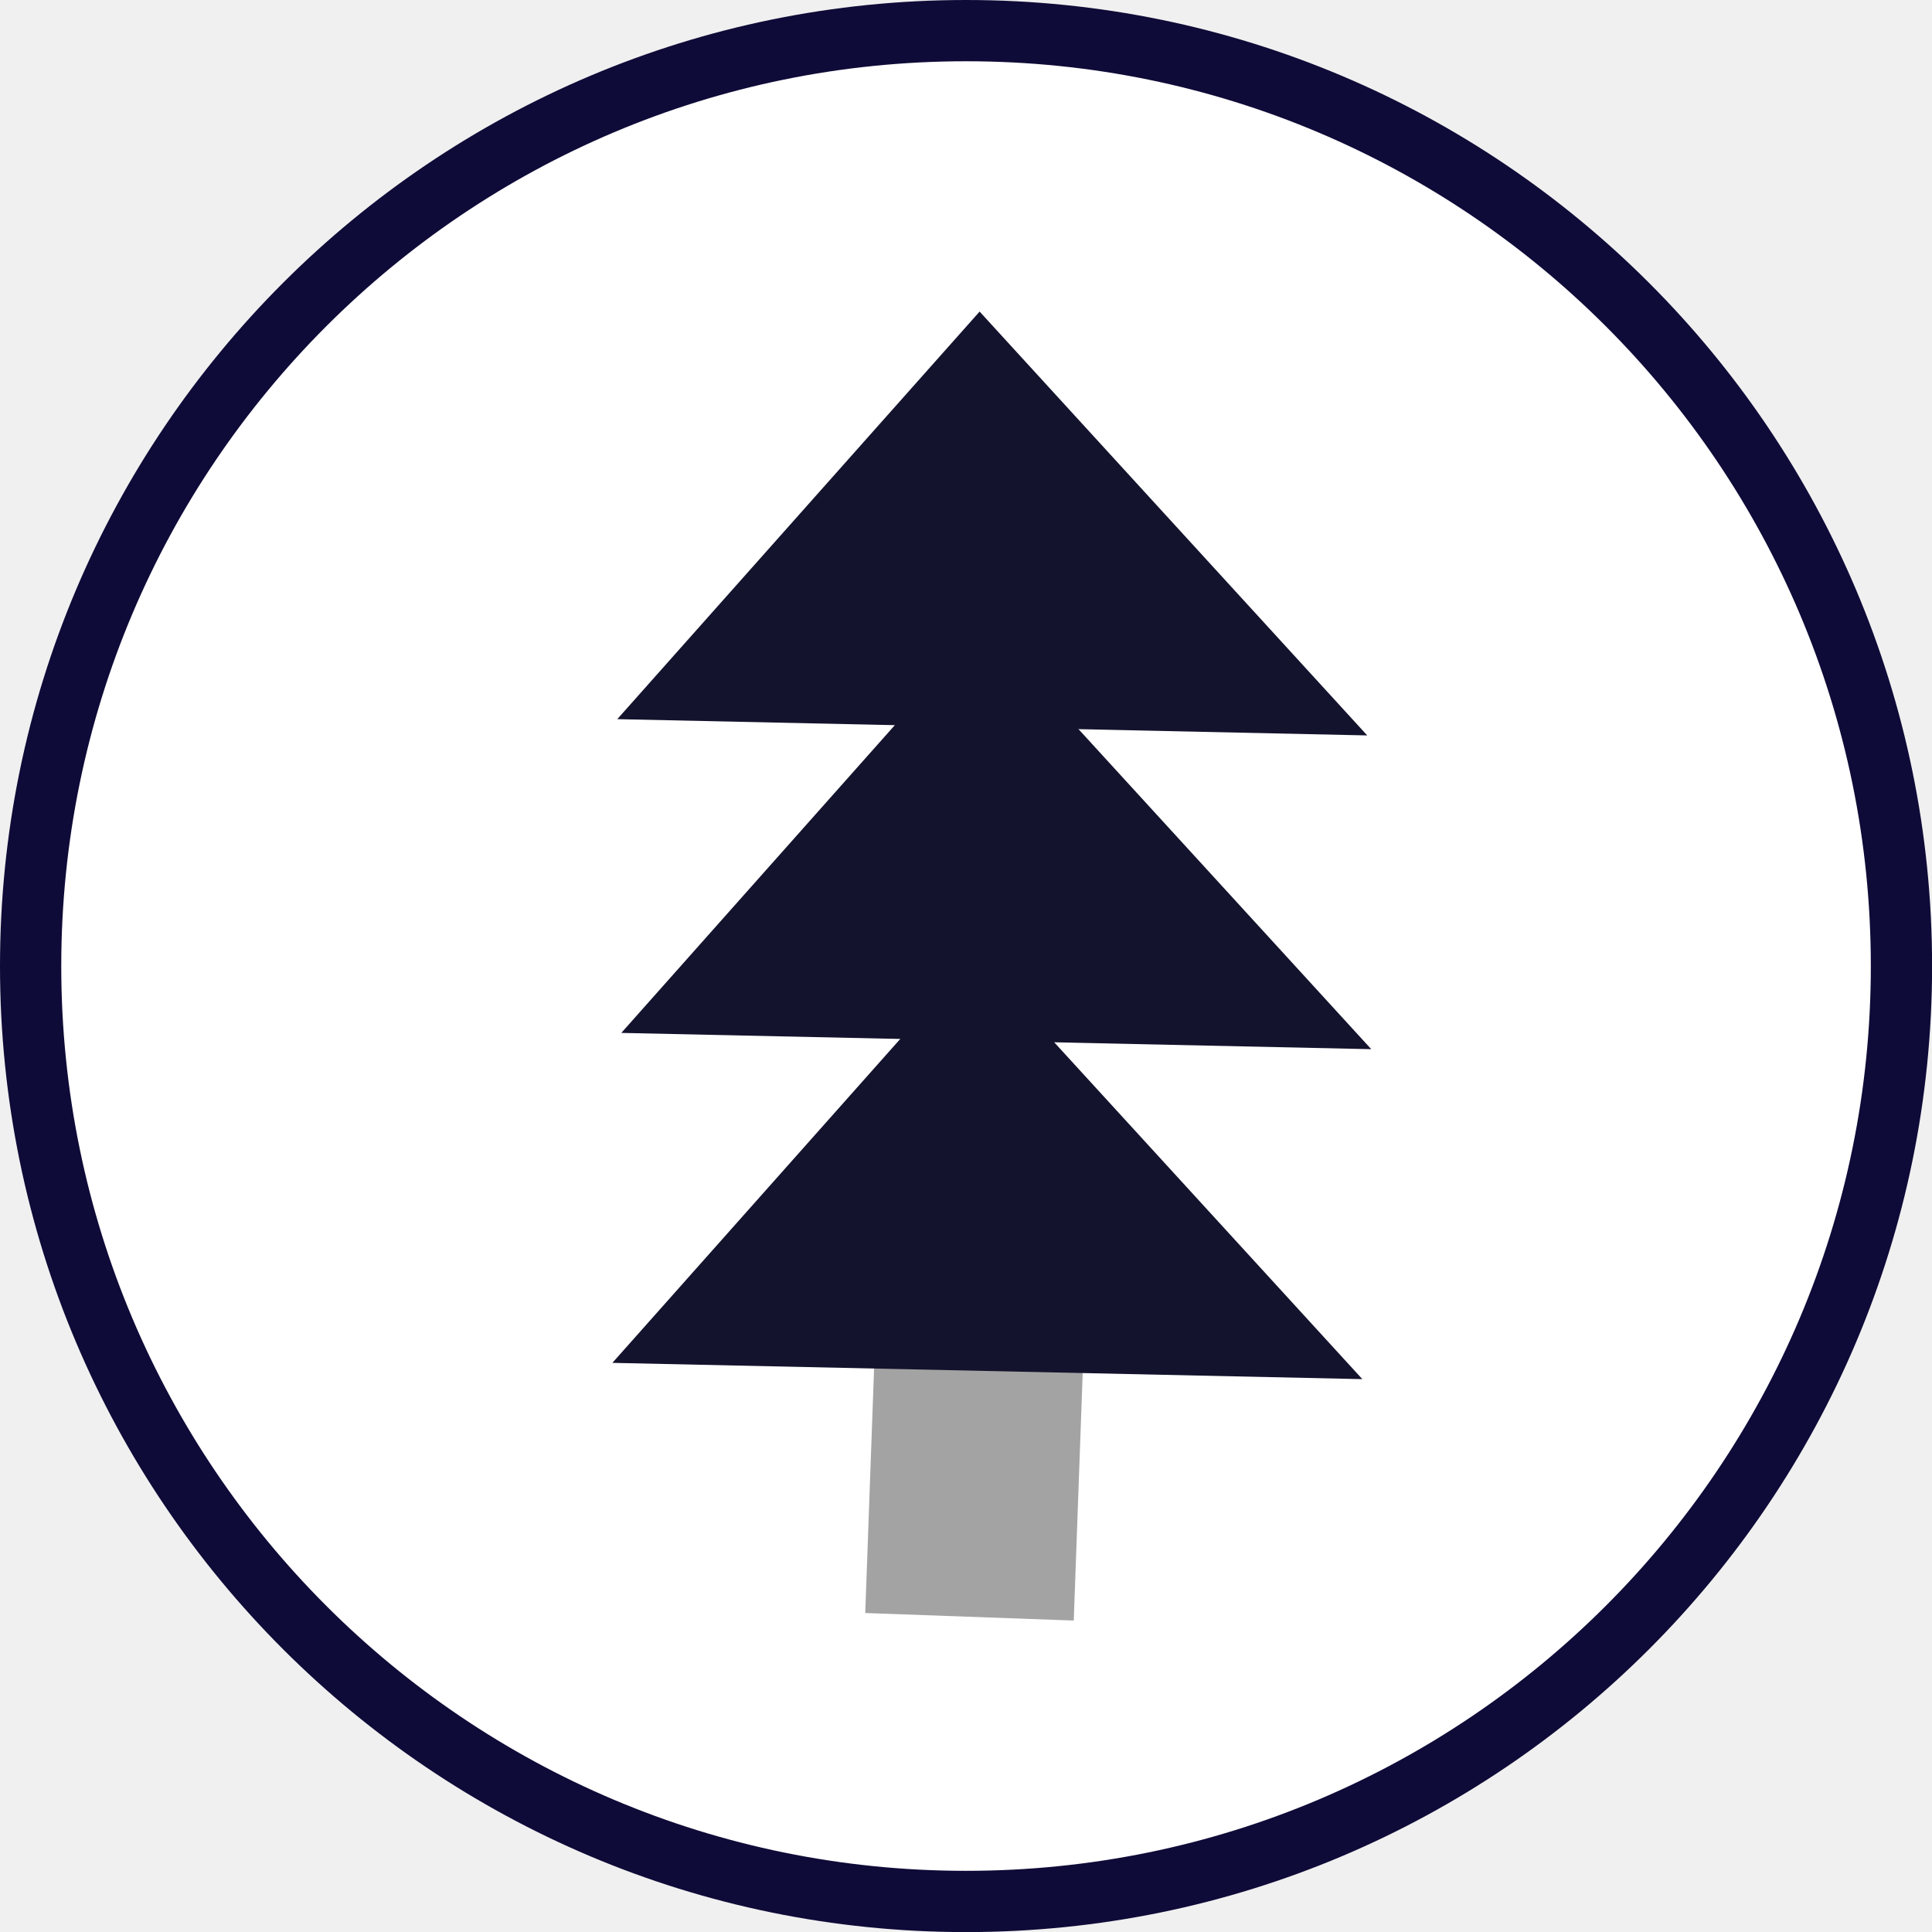
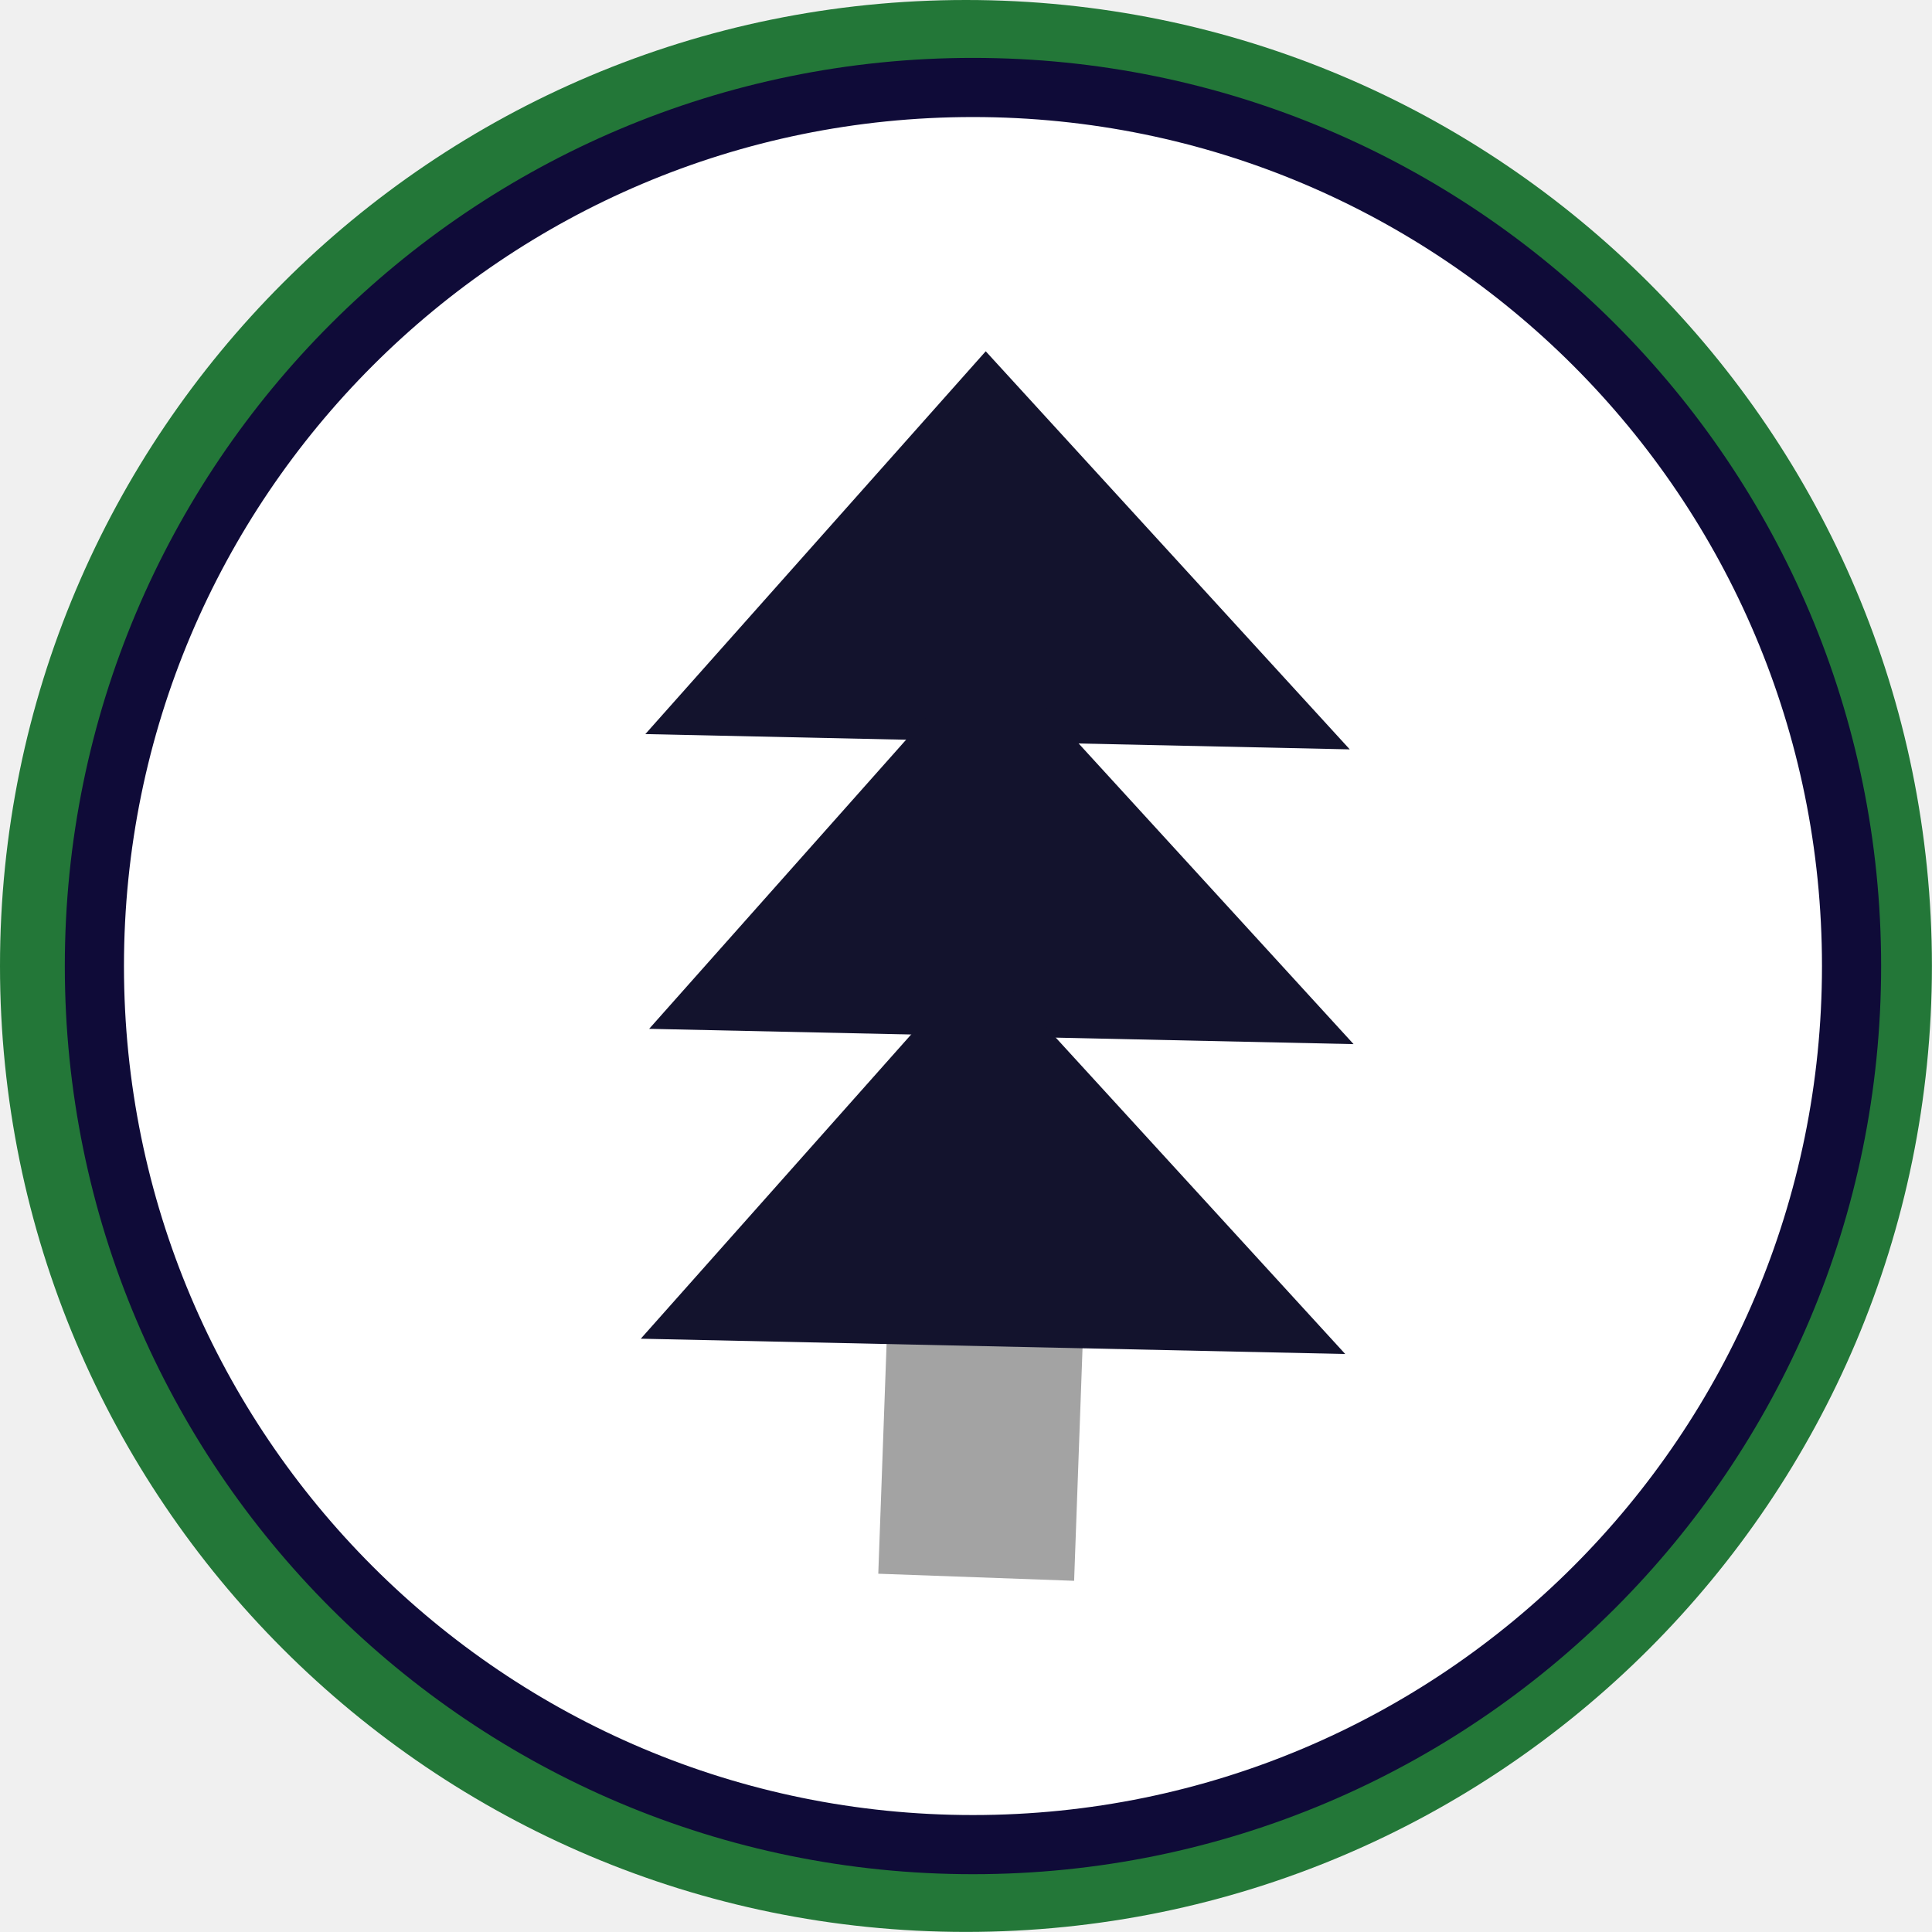
- <svg xmlns="http://www.w3.org/2000/svg" id="Layer_2" data-name="Layer 2" viewBox="0 0 220.75 220.75">
+ <svg xmlns="http://www.w3.org/2000/svg" id="Layer_2" viewBox="0 0 228.63 228.63">
  <defs>
-     <style>
-       .cls-1 {
-         fill: #13132d;
-       }
- 
-       .cls-2 {
-         fill: #a3a3a3;
-       }
- 
-       .cls-3 {
-         fill: #fff;
-         stroke: #0f0b38;
-         stroke-miterlimit: 10;
-         stroke-width: 7px;
-       }
-     </style>
+     <style>.cls-1{fill:#13132d;}.cls-2{fill:#a3a3a3;}.cls-3{fill:#237738;}.cls-4{fill:#fff;stroke:#0f0b38;stroke-miterlimit:10;stroke-width:7px;}</style>
  </defs>
-   <g id="Layer_1-2" data-name="Layer 1">
-     <g>
-       <circle class="cls-3" cx="110.38" cy="110.38" r="106.88" />
-       <g>
-         <rect class="cls-2" x="99.47" y="150.82" width="23.84" height="33.92" transform="translate(6.13 -3.91) rotate(2.07)" />
-         <polygon class="cls-1" points="111.93 35.6 156.22 84.03 70.53 82.17 111.93 35.6" />
-         <polyline class="cls-1" points="70.99 118.02 112.38 71.45 156.68 119.88" />
-         <polyline class="cls-1" points="69.97 155.72 111.36 109.15 155.66 157.58" />
-       </g>
+   <g id="Layer_2-2">
+     <circle class="cls-3" cx="114.31" cy="114.31" r="114.31" />
+     <g id="Layer_1-2">
+       <circle class="cls-4" cx="115.14" cy="114.32" r="103.97" />
+       <rect class="cls-2" x="99.62" y="158.56" width="33" height="23.19" transform="translate(-58.12 280.06) rotate(-87.93)" />
+       <polygon class="cls-1" points="116.65 41.57 159.73 88.68 76.37 86.87 116.65 41.57" />
+       <polyline class="cls-1" points="76.82 121.75 117.09 76.44 160.18 123.56" />
+       <polyline class="cls-1" points="75.83 158.42 116.09 113.12 159.19 160.23" />
    </g>
  </g>
</svg>
